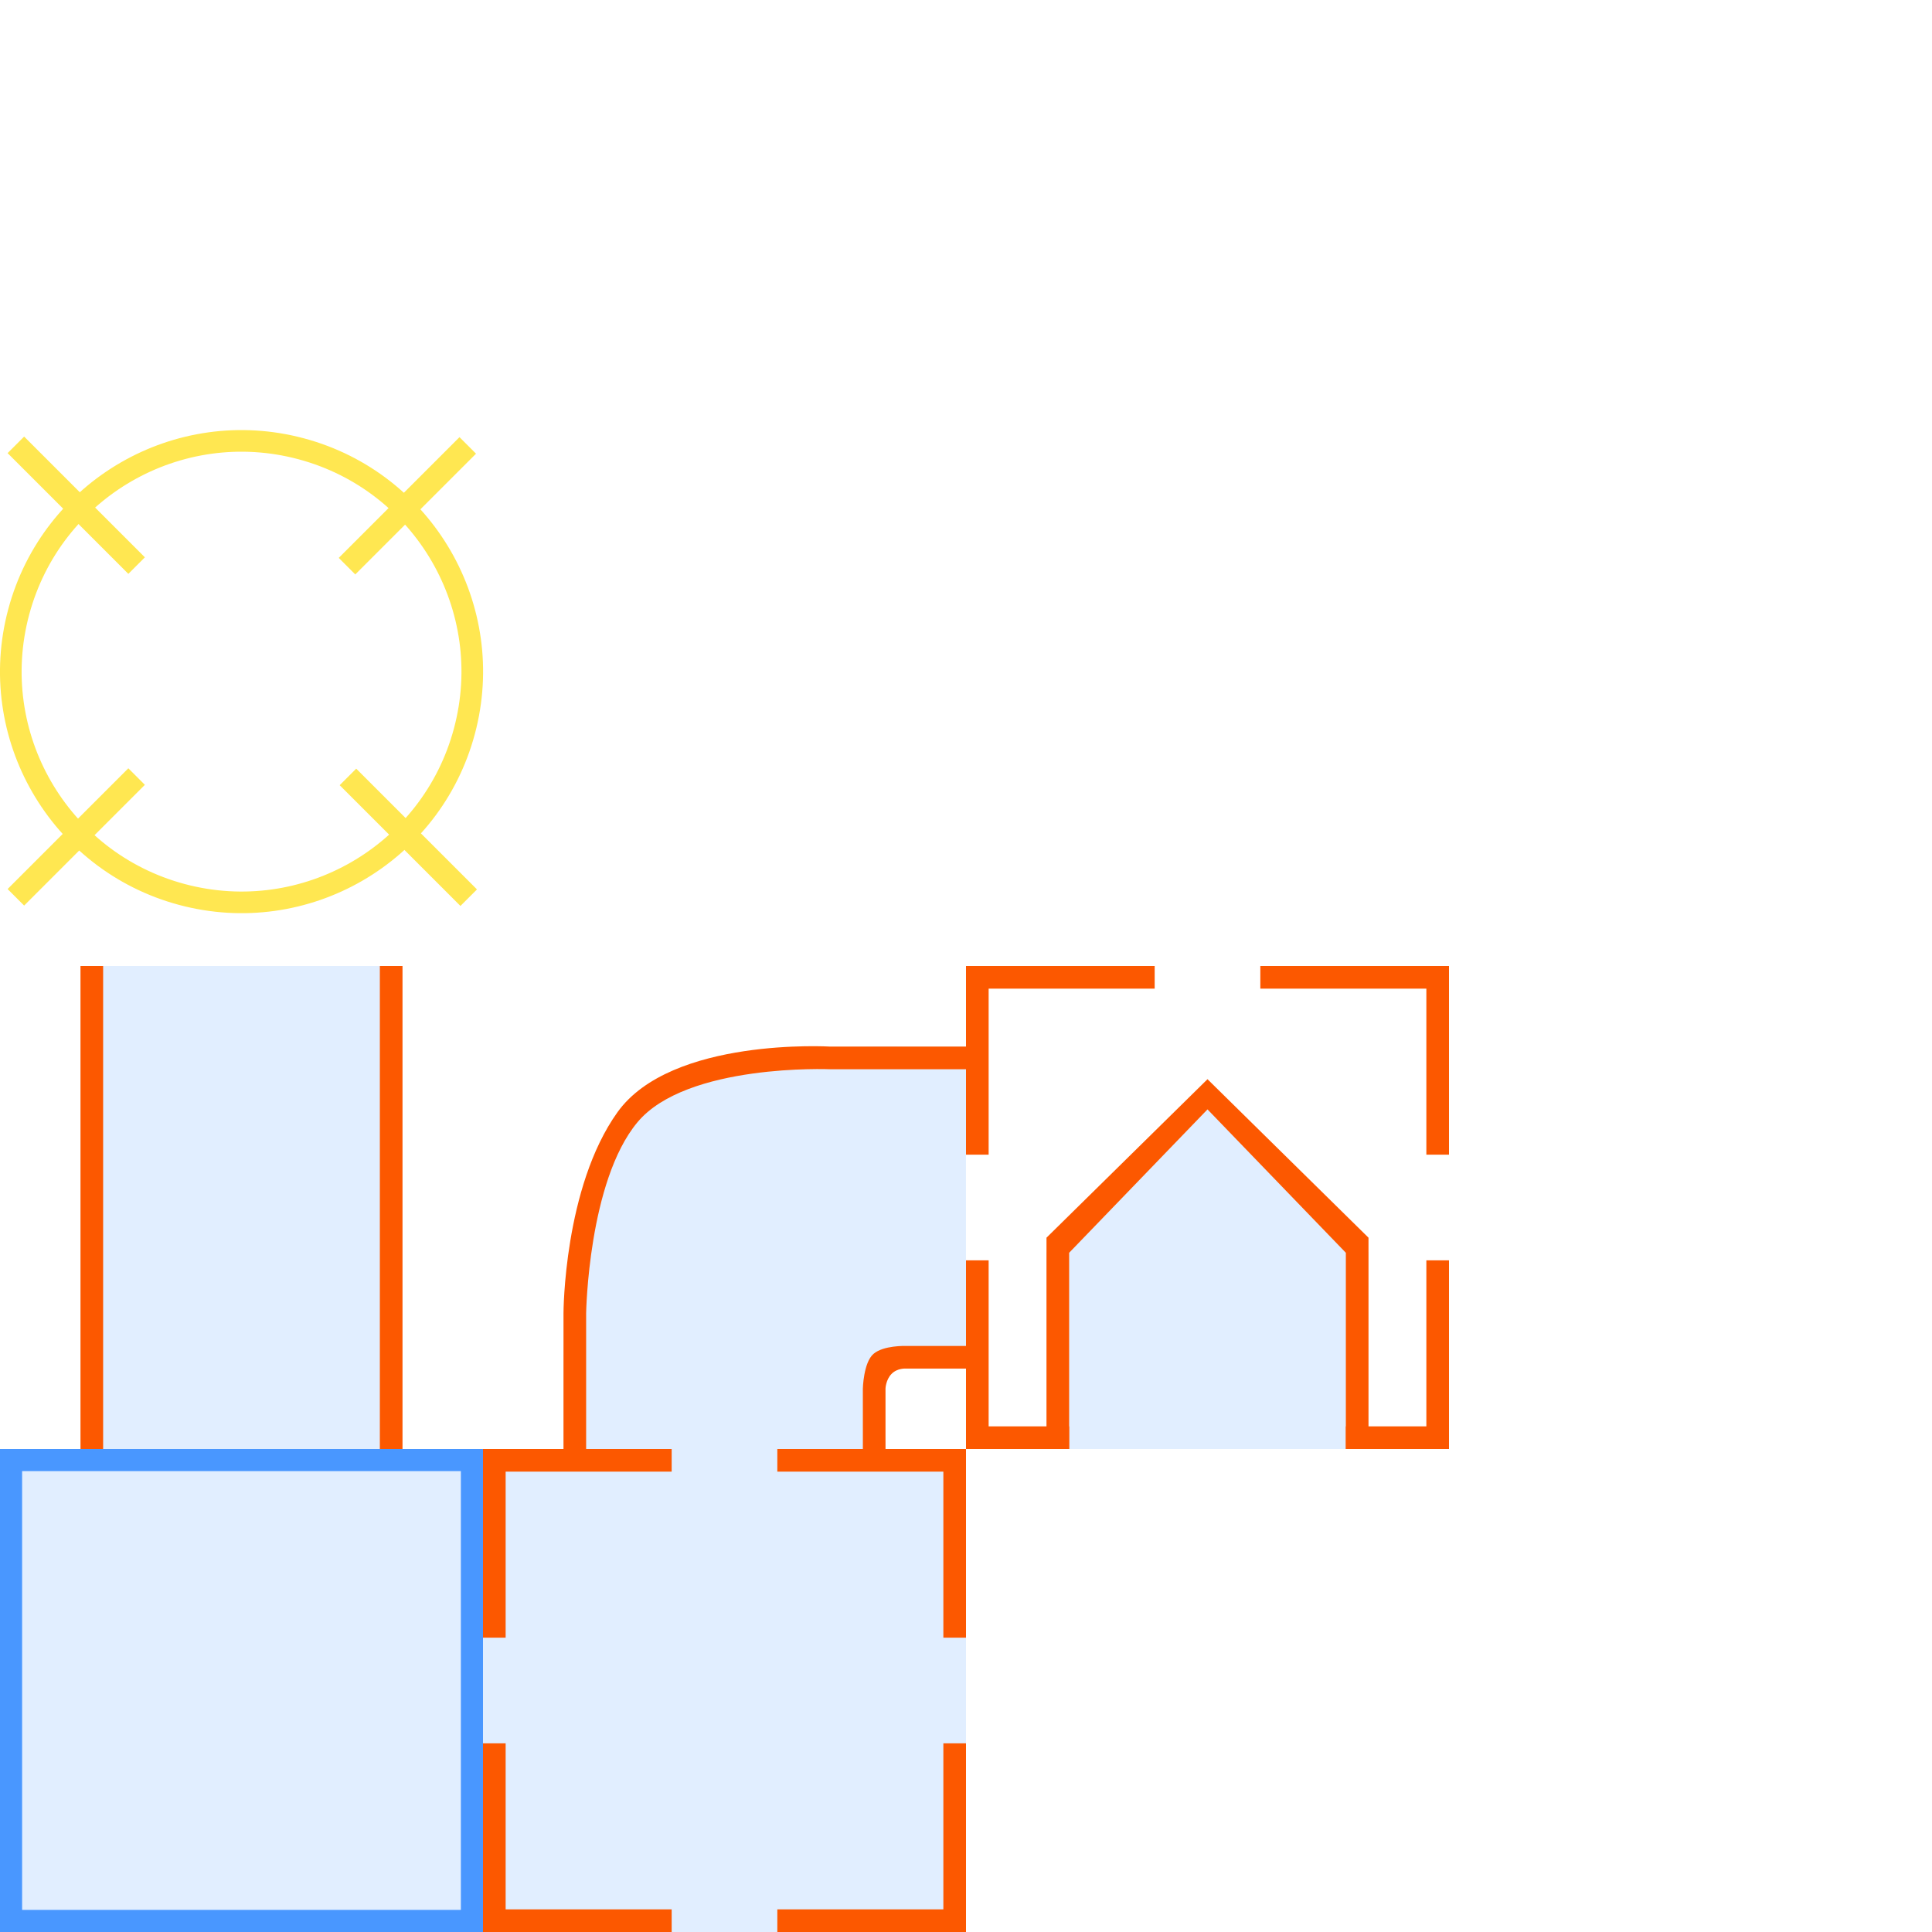
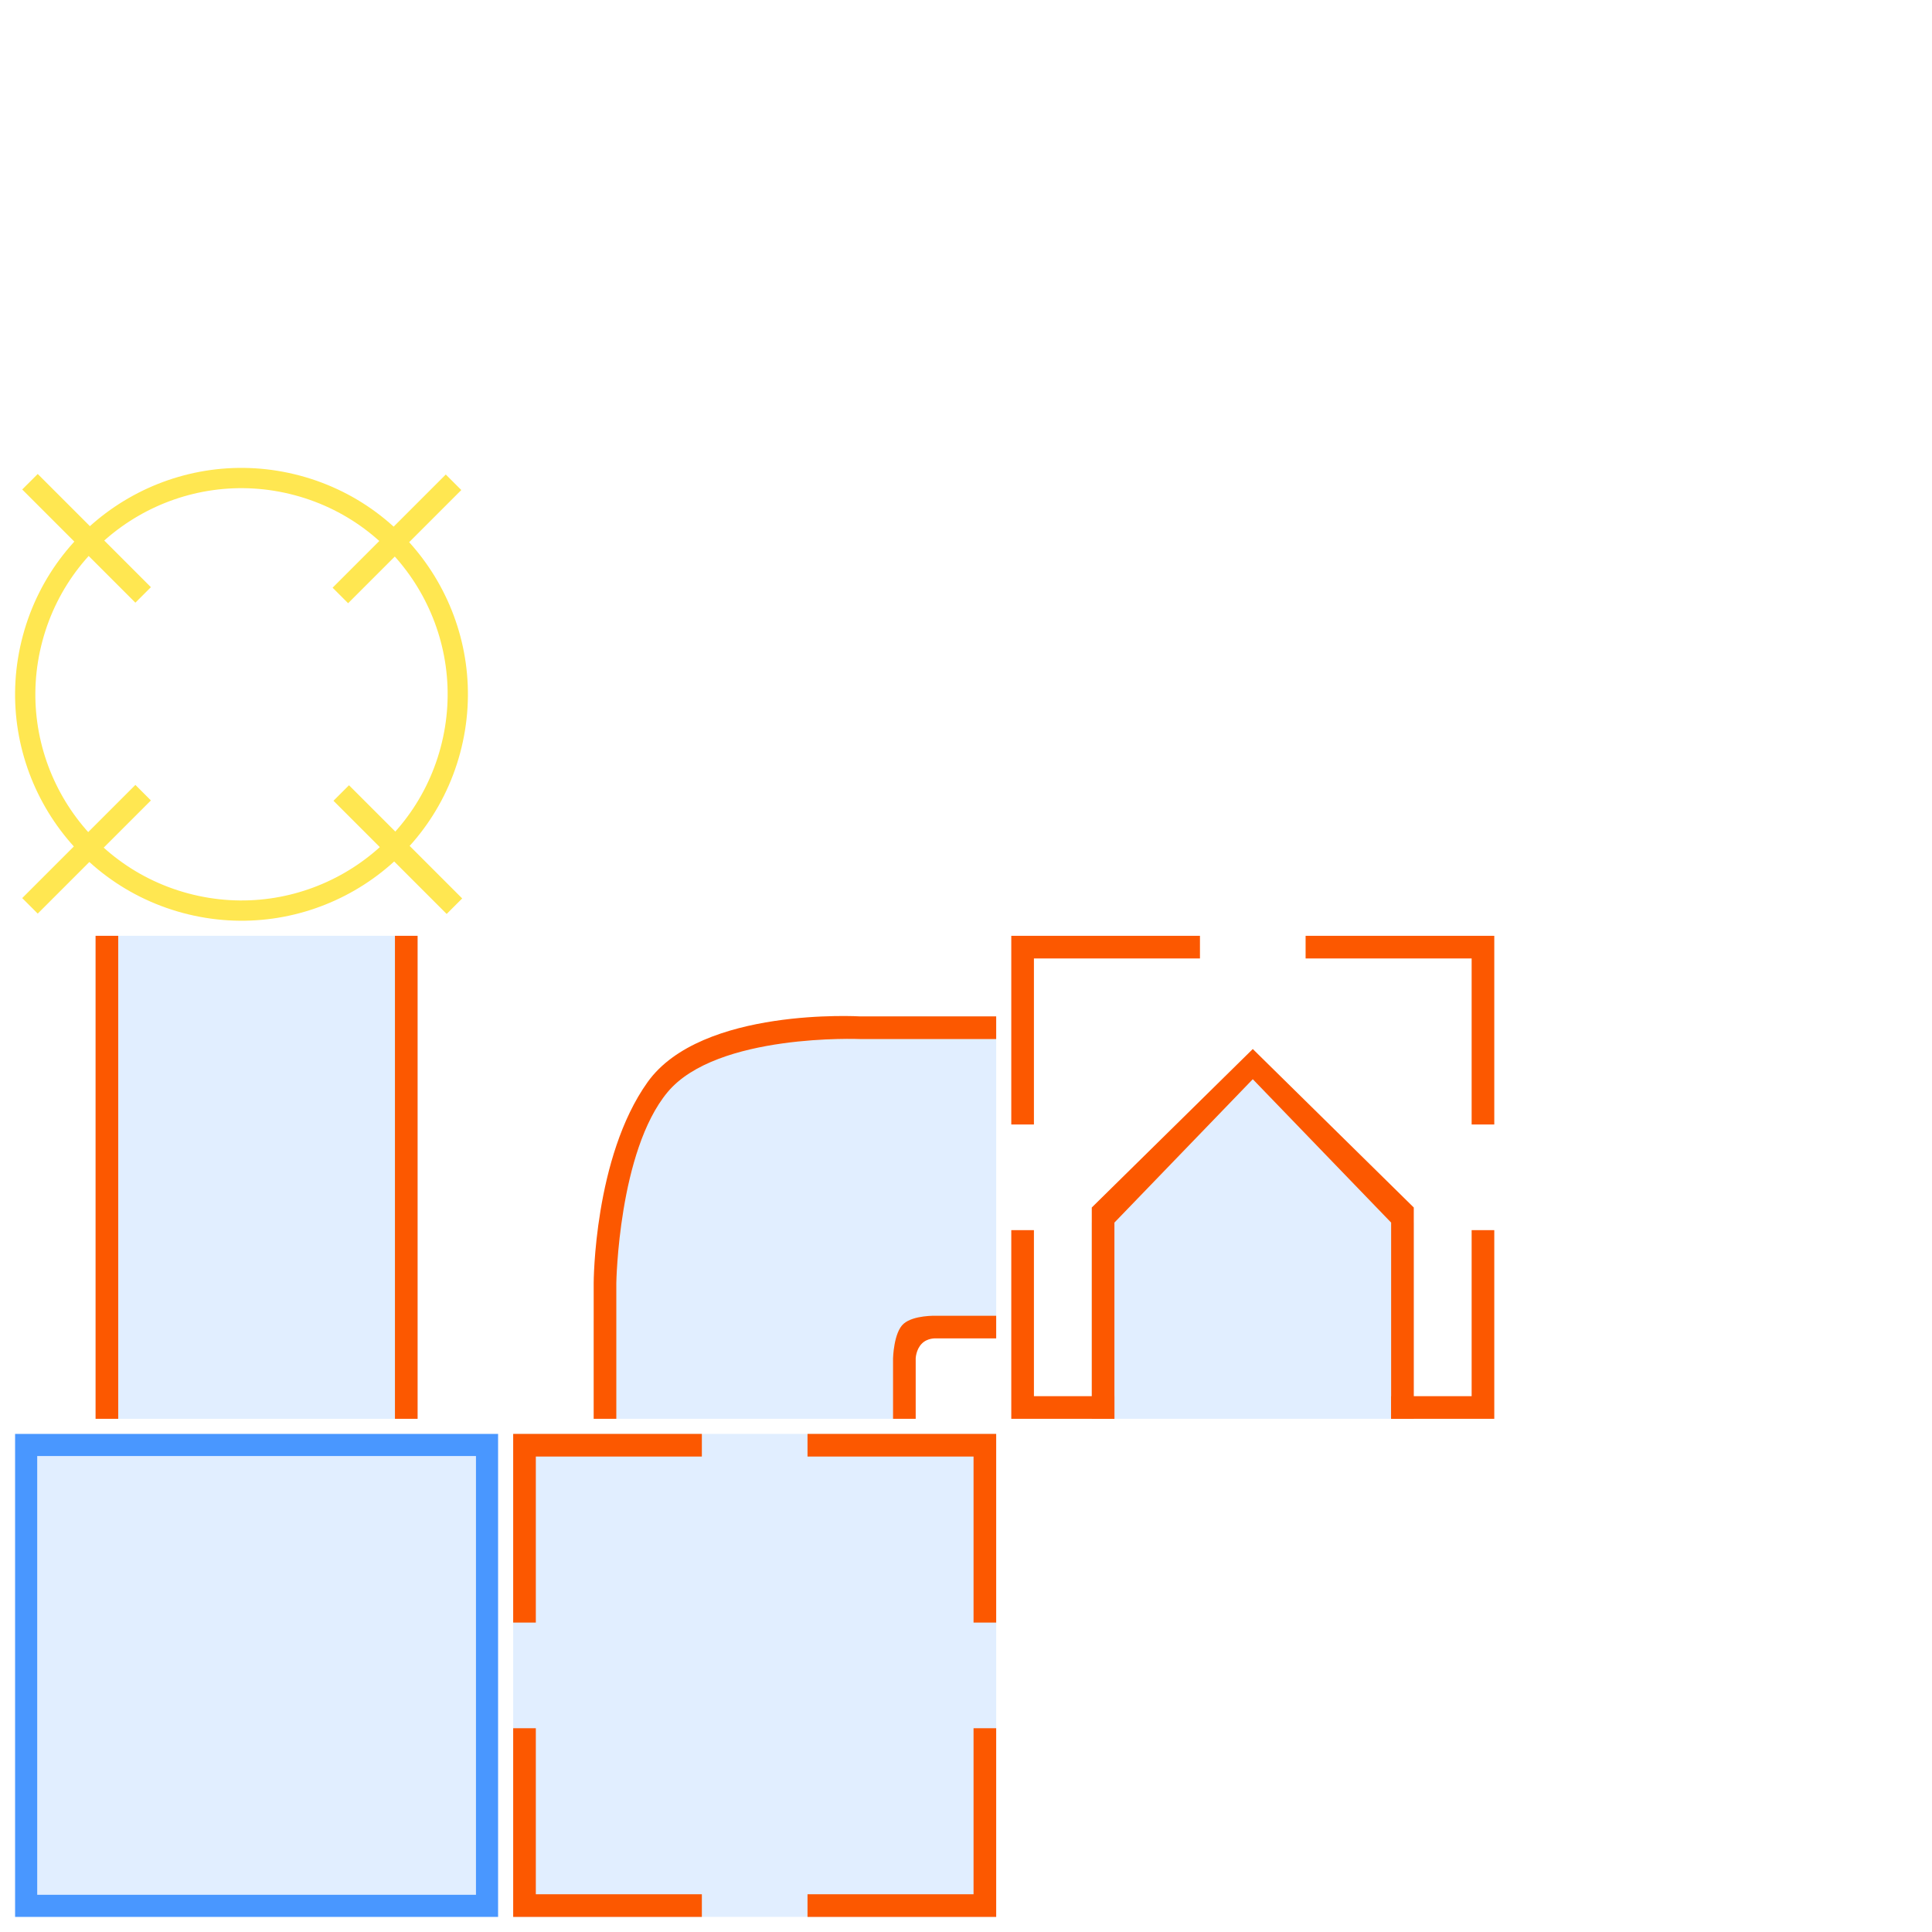
<svg xmlns="http://www.w3.org/2000/svg" width="256" height="256" viewBox="0 0 256 256" id="svg2" version="1.1">
  <defs id="defs4" />
  <g id="layer2">
-     <rect style="fill:#4997ff;fill-opacity:0.161;fill-rule:evenodd;stroke:none;stroke-width:3.1;stroke-linecap:butt;stroke-linejoin:round;stroke-miterlimit:4;stroke-dasharray:none;stroke-dashoffset:0;stroke-opacity:1" id="rect4188-8" width="64" height="64" x="64" y="192" />
+     <rect style="fill:#4997ff;fill-opacity:0.161;fill-rule:evenodd;stroke:none;stroke-width:3.1;stroke-linecap:butt;stroke-linejoin:round;stroke-miterlimit:4;stroke-dasharray:none;stroke-dashoffset:0;stroke-opacity:1" id="rect4188-8" width="64" height="64" x="68" y="190" />
  </g>
  <g id="layer1" transform="translate(0,-796.3622)">
-     <rect style="fill:#4997ff;fill-opacity:0.161;fill-rule:evenodd;stroke:#4997ff;stroke-width:2.931;stroke-linecap:butt;stroke-linejoin:miter;stroke-miterlimit:4;stroke-dasharray:none;stroke-dashoffset:0;stroke-opacity:1" id="rect3336" width="61.069" height="61.069" x="1.465" y="989.828" />
-     <g transform="matrix(0.5,0,0,0.5,64,426.1811)" id="layer1-4">
+     <rect style="fill:#4997ff;fill-opacity:0.161;fill-rule:evenodd;stroke:#4997ff;stroke-width:2.931;stroke-linecap:butt;stroke-linejoin:miter;stroke-miterlimit:4;stroke-dasharray:none;stroke-dashoffset:0;stroke-opacity:1" id="rect3336" width="61.069" height="61.069" x="3.465" y="987.828" />
+     <g transform="matrix(0.5,0,0,0.5,68,424.1811)" id="layer1-4">
      <path id="path4145" d="m 0,1174.362 6,0 0,-44 44,0 0,-6 -50,0 z" style="fill:#fc5800;fill-opacity:1;fill-rule:evenodd;stroke:none;stroke-width:1px;stroke-linecap:butt;stroke-linejoin:miter;stroke-opacity:1" />
      <path id="path4145-2" d="m 128,1202.362 -6,0 0,44 -44,0 0,6 50,0 z" style="fill:#fc5800;fill-opacity:1;fill-rule:evenodd;stroke:none;stroke-width:1px;stroke-linecap:butt;stroke-linejoin:miter;stroke-opacity:1" />
      <path id="path4145-6" d="m 78,1124.362 0,6 44,0 0,44 6,0 0,-50 z" style="fill:#fc5800;fill-opacity:1;fill-rule:evenodd;stroke:none;stroke-width:1px;stroke-linecap:butt;stroke-linejoin:miter;stroke-opacity:1" />
      <path id="path4145-2-0" d="m 50,1252.362 0,-6 -44,0 0,-44 -6,0 0,50 z" style="fill:#fc5800;fill-opacity:1;fill-rule:evenodd;stroke:none;stroke-width:1px;stroke-linecap:butt;stroke-linejoin:miter;stroke-opacity:1" />
    </g>
-     <path style="fill:#4997ff;fill-opacity:0.161;fill-rule:evenodd;stroke:none;stroke-width:1px;stroke-linecap:butt;stroke-linejoin:miter;stroke-opacity:1" d="m 10.666,924.362 0,64 42.667,0 0,-64 z" id="path4181" />
-     <path style="fill:#fc5800;fill-opacity:1;fill-rule:evenodd;stroke:none;stroke-width:1px;stroke-linecap:butt;stroke-linejoin:miter;stroke-opacity:1" d="m 10.666,924.362 0,64 3,0 0,-64 z" id="path4181-0" />
-     <path style="fill:#fc5800;fill-opacity:1;fill-rule:evenodd;stroke:none;stroke-width:1px;stroke-linecap:butt;stroke-linejoin:miter;stroke-opacity:1" d="m 50.333,924.362 0,64 3,0 0,-64 z" id="path4181-0-5" />
-     <path style="fill:#4997ff;fill-opacity:0.161;fill-rule:evenodd;stroke:none;stroke-width:1px;stroke-linecap:butt;stroke-linejoin:miter;stroke-opacity:1" d="m 119.998,138.678 c 0,0 -27.962,-1.031 -36.916,7.801 -9.074,8.951 -8.416,37.301 -8.416,37.301 l 0,8.219 42.666,0 c 0.01,-2.91 -0.969,-7.871 0.526,-10.134 2.635,-1.795 6.87,-0.52 10.14,-0.52 l 0,-42.668 z" transform="translate(0,796.3622)" id="path4181-5" />
-     <path id="path4181-0-53-9" style="fill:#fc5800;fill-opacity:1;fill-rule:evenodd;stroke:none;stroke-width:1px;stroke-linecap:butt;stroke-linejoin:miter;stroke-opacity:1" d="m 128,935.041 0,3 -18,0 c 0,0 -19.025,-0.798 -25.542,7.035 -6.517,7.833 -6.792,25.285 -6.792,25.285 l 0,18 -3,0 0,-18 c 0,0 0.021,-16.669 7.156,-26.629 C 88.958,933.773 110,935.041 110,935.041 Z" />
-     <path style="fill:#fc5800;fill-opacity:1;fill-rule:evenodd;stroke:none;stroke-width:1px;stroke-linecap:butt;stroke-linejoin:miter;stroke-opacity:1" d="m 117.334,192 -3,0 L 114.333,184 c 0,0 0.076,-3.447 1.405,-4.6 C 117.067,178.248 120,178.346 120,178.346 l 8,0 0,3 -8,0 c 0,0 -1.092,-0.087 -1.864,0.702 C 117.364,182.837 117.334,184 117.334,184 Z" transform="translate(0,796.3622)" id="path4323" />
-     <path style="fill:#4997ff;fill-opacity:0.161;fill-rule:evenodd;stroke:none;stroke-width:1px;stroke-linecap:butt;stroke-linejoin:miter;stroke-opacity:1" d="m 138.666,962.362 0,26 42.667,0 0,-26 -21.51,-20.329 z" id="path4181-01" />
-     <path id="path4181-0-5-5" style="fill:#fc5800;fill-opacity:1;fill-rule:evenodd;stroke:none;stroke-width:1px;stroke-linecap:butt;stroke-linejoin:miter;stroke-opacity:1" d="m 181.333,960.362 0,28 -3,0 1.5e-4,-26 -18.333,-19 -18.334,19 0,26 -3,0 0,-28 21.334,-21 z" />
-     <path id="path4145-29" d="m 128,949.362 3,0 0,-22 22,0 0,-3 -25,0 z" style="fill:#fc5800;fill-opacity:1;fill-rule:evenodd;stroke:none;stroke-width:1px;stroke-linecap:butt;stroke-linejoin:miter;stroke-opacity:1" />
-     <path id="path4145-2-06" d="m 192,963.362 -3,0 0,22 -10.667,0 0,3 13.667,0 z" style="fill:#fc5800;fill-opacity:1;fill-rule:evenodd;stroke:none;stroke-width:1px;stroke-linecap:butt;stroke-linejoin:miter;stroke-opacity:1" />
-     <path id="path4145-6-1" d="m 167,924.362 0,3 22,0 0,22 3,0 0,-25 z" style="fill:#fc5800;fill-opacity:1;fill-rule:evenodd;stroke:none;stroke-width:1px;stroke-linecap:butt;stroke-linejoin:miter;stroke-opacity:1" />
-     <path id="path4145-2-0-5" d="m 141.666,988.362 0,-3 -10.666,0 0,-22 -3,0 0,25 z" style="fill:#fc5800;fill-opacity:1;fill-rule:evenodd;stroke:none;stroke-width:1px;stroke-linecap:butt;stroke-linejoin:miter;stroke-opacity:1" />
-     <circle style="fill:none;fill-opacity:0.588;fill-rule:evenodd;stroke:#ffe751;stroke-width:2.866;stroke-linecap:butt;stroke-linejoin:round;stroke-miterlimit:4;stroke-dasharray:none;stroke-dashoffset:0;stroke-opacity:1" id="path4151" cx="260.062" cy="846.905" r="30.567" transform="matrix(0.9659258,0.258819,-0.258819,0.9659258,0,0)" />
-     <path style="fill:none;fill-opacity:1;fill-rule:evenodd;stroke:#ffe751;stroke-width:3.1;stroke-linecap:butt;stroke-linejoin:miter;stroke-miterlimit:4;stroke-dasharray:none;stroke-opacity:1" d="m 2.101,915.26 16,-16" id="path4153" />
-     <path style="fill:none;fill-opacity:1;fill-rule:evenodd;stroke:#ffe751;stroke-width:3.1;stroke-linecap:butt;stroke-linejoin:miter;stroke-miterlimit:4;stroke-dasharray:none;stroke-opacity:1" d="M 2.101,855.307 18.102,871.307" id="path4153-7" />
-     <path style="fill:none;fill-opacity:1;fill-rule:evenodd;stroke:#ffe751;stroke-width:3.1;stroke-linecap:butt;stroke-linejoin:miter;stroke-miterlimit:4;stroke-dasharray:none;stroke-opacity:1" d="M 61.98,855.383 45.98,871.383" id="path4153-1" />
-     <path style="fill:none;fill-opacity:1;fill-rule:evenodd;stroke:#ffe751;stroke-width:3.1;stroke-linecap:butt;stroke-linejoin:miter;stroke-miterlimit:4;stroke-dasharray:none;stroke-opacity:1" d="M 62.104,915.31 46.104,899.309" id="path4153-7-1" />
+     <path style="fill:#4997ff;fill-opacity:0.161;fill-rule:evenodd;stroke:none;stroke-width:1px;stroke-linecap:butt;stroke-linejoin:miter;stroke-opacity:1" d="m 12.666,920.362 0,64 42.667,0 0,-64 z" id="path4181" />
+     <path style="fill:#fc5800;fill-opacity:1;fill-rule:evenodd;stroke:none;stroke-width:1px;stroke-linecap:butt;stroke-linejoin:miter;stroke-opacity:1" d="m 12.666,920.362 0,64 3,0 0,-64 z" id="path4181-0" />
+     <path style="fill:#fc5800;fill-opacity:1;fill-rule:evenodd;stroke:none;stroke-width:1px;stroke-linecap:butt;stroke-linejoin:miter;stroke-opacity:1" d="m 52.333,920.362 0,64 3,0 0,-64 z" id="path4181-0-5" />
+     <path style="fill:#4997ff;fill-opacity:0.161;fill-rule:evenodd;stroke:none;stroke-width:1px;stroke-linecap:butt;stroke-linejoin:miter;stroke-opacity:1" d="m 123.998,931.04 c 0,0 -27.962,-1.031 -36.916,7.801 -9.074,8.951 -8.416,37.301 -8.416,37.301 l 0,8.219 42.666,0 c 0.01,-2.91 -0.969,-7.871 0.526,-10.134 2.635,-1.795 6.87,-0.52 10.14,-0.52 l 0,-42.668 z" id="path4181-5" />
+     <path id="path4181-0-53-9" style="fill:#fc5800;fill-opacity:1;fill-rule:evenodd;stroke:none;stroke-width:1px;stroke-linecap:butt;stroke-linejoin:miter;stroke-opacity:1" d="m 132,931.041 0,3 -18,0 c 0,0 -19.025,-0.798 -25.542,7.035 -6.517,7.833 -6.792,25.285 -6.792,25.285 l 0,18 -3,0 0,-18 c 0,0 0.021,-16.669 7.156,-26.629 C 92.958,929.773 114,931.041 114,931.041 Z" />
+     <path style="fill:#fc5800;fill-opacity:1;fill-rule:evenodd;stroke:none;stroke-width:1px;stroke-linecap:butt;stroke-linejoin:miter;stroke-opacity:1" d="m 121.334,984.362 -3,0 -0.001,-8 c 0,0 0.076,-3.447 1.405,-4.6 C 121.067,970.61 124,970.708 124,970.708 l 8,0 0,3 -8,0 c 0,0 -1.092,-0.087 -1.864,0.702 -0.772,0.789 -0.802,1.952 -0.802,1.952 z" id="path4323" />
+     <path style="fill:#4997ff;fill-opacity:0.161;fill-rule:evenodd;stroke:none;stroke-width:1px;stroke-linecap:butt;stroke-linejoin:miter;stroke-opacity:1" d="m 144.666,958.362 0,26 42.667,0 0,-26 -21.51,-20.329 z" id="path4181-01" />
+     <path id="path4181-0-5-5" style="fill:#fc5800;fill-opacity:1;fill-rule:evenodd;stroke:none;stroke-width:1px;stroke-linecap:butt;stroke-linejoin:miter;stroke-opacity:1" d="m 187.333,956.362 0,28 -3,0 1.5e-4,-26 -18.333,-19 -18.334,19 0,26 -3,0 0,-28 21.334,-21 z" />
+     <path id="path4145-29" d="m 134,945.362 3,0 0,-22 22,0 0,-3 -25,0 z" style="fill:#fc5800;fill-opacity:1;fill-rule:evenodd;stroke:none;stroke-width:1px;stroke-linecap:butt;stroke-linejoin:miter;stroke-opacity:1" />
+     <path id="path4145-2-06" d="m 198,959.362 -3,0 0,22 -10.667,0 0,3 13.667,0 z" style="fill:#fc5800;fill-opacity:1;fill-rule:evenodd;stroke:none;stroke-width:1px;stroke-linecap:butt;stroke-linejoin:miter;stroke-opacity:1" />
+     <path id="path4145-6-1" d="m 173,920.362 0,3 22,0 0,22 3,0 0,-25 z" style="fill:#fc5800;fill-opacity:1;fill-rule:evenodd;stroke:none;stroke-width:1px;stroke-linecap:butt;stroke-linejoin:miter;stroke-opacity:1" />
+     <path id="path4145-2-0-5" d="m 147.666,984.362 0,-3 -10.666,0 0,-22 -3,0 0,25 z" style="fill:#fc5800;fill-opacity:1;fill-rule:evenodd;stroke:none;stroke-width:1px;stroke-linecap:butt;stroke-linejoin:miter;stroke-opacity:1" />
+     <circle style="fill:none;fill-opacity:0.588;fill-rule:evenodd;stroke:#ffe751;stroke-width:2.686;stroke-linecap:butt;stroke-linejoin:round;stroke-miterlimit:4;stroke-dasharray:none;stroke-dashoffset:0;stroke-opacity:1" id="path4151" cx="260.835" cy="849.81" r="28.652" transform="matrix(0.9659258,0.258819,-0.258819,0.9659258,0,0)" />
+     <path style="fill:none;fill-opacity:1;fill-rule:evenodd;stroke:#ffe751;stroke-width:2.906;stroke-linecap:butt;stroke-linejoin:miter;stroke-miterlimit:4;stroke-dasharray:none;stroke-opacity:1" d="M 3.97,916.392 18.967,901.395" id="path4153" />
+     <path style="fill:none;fill-opacity:1;fill-rule:evenodd;stroke:#ffe751;stroke-width:2.906;stroke-linecap:butt;stroke-linejoin:miter;stroke-miterlimit:4;stroke-dasharray:none;stroke-opacity:1" d="m 3.97,860.195 14.997,14.998" id="path4153-7" />
+     <path style="fill:none;fill-opacity:1;fill-rule:evenodd;stroke:#ffe751;stroke-width:2.906;stroke-linecap:butt;stroke-linejoin:miter;stroke-miterlimit:4;stroke-dasharray:none;stroke-opacity:1" d="M 60.096,860.266 45.098,875.264" id="path4153-1" />
+     <path style="fill:none;fill-opacity:1;fill-rule:evenodd;stroke:#ffe751;stroke-width:2.906;stroke-linecap:butt;stroke-linejoin:miter;stroke-miterlimit:4;stroke-dasharray:none;stroke-opacity:1" d="M 60.213,916.438 45.215,901.441" id="path4153-7-1" />
  </g>
</svg>
